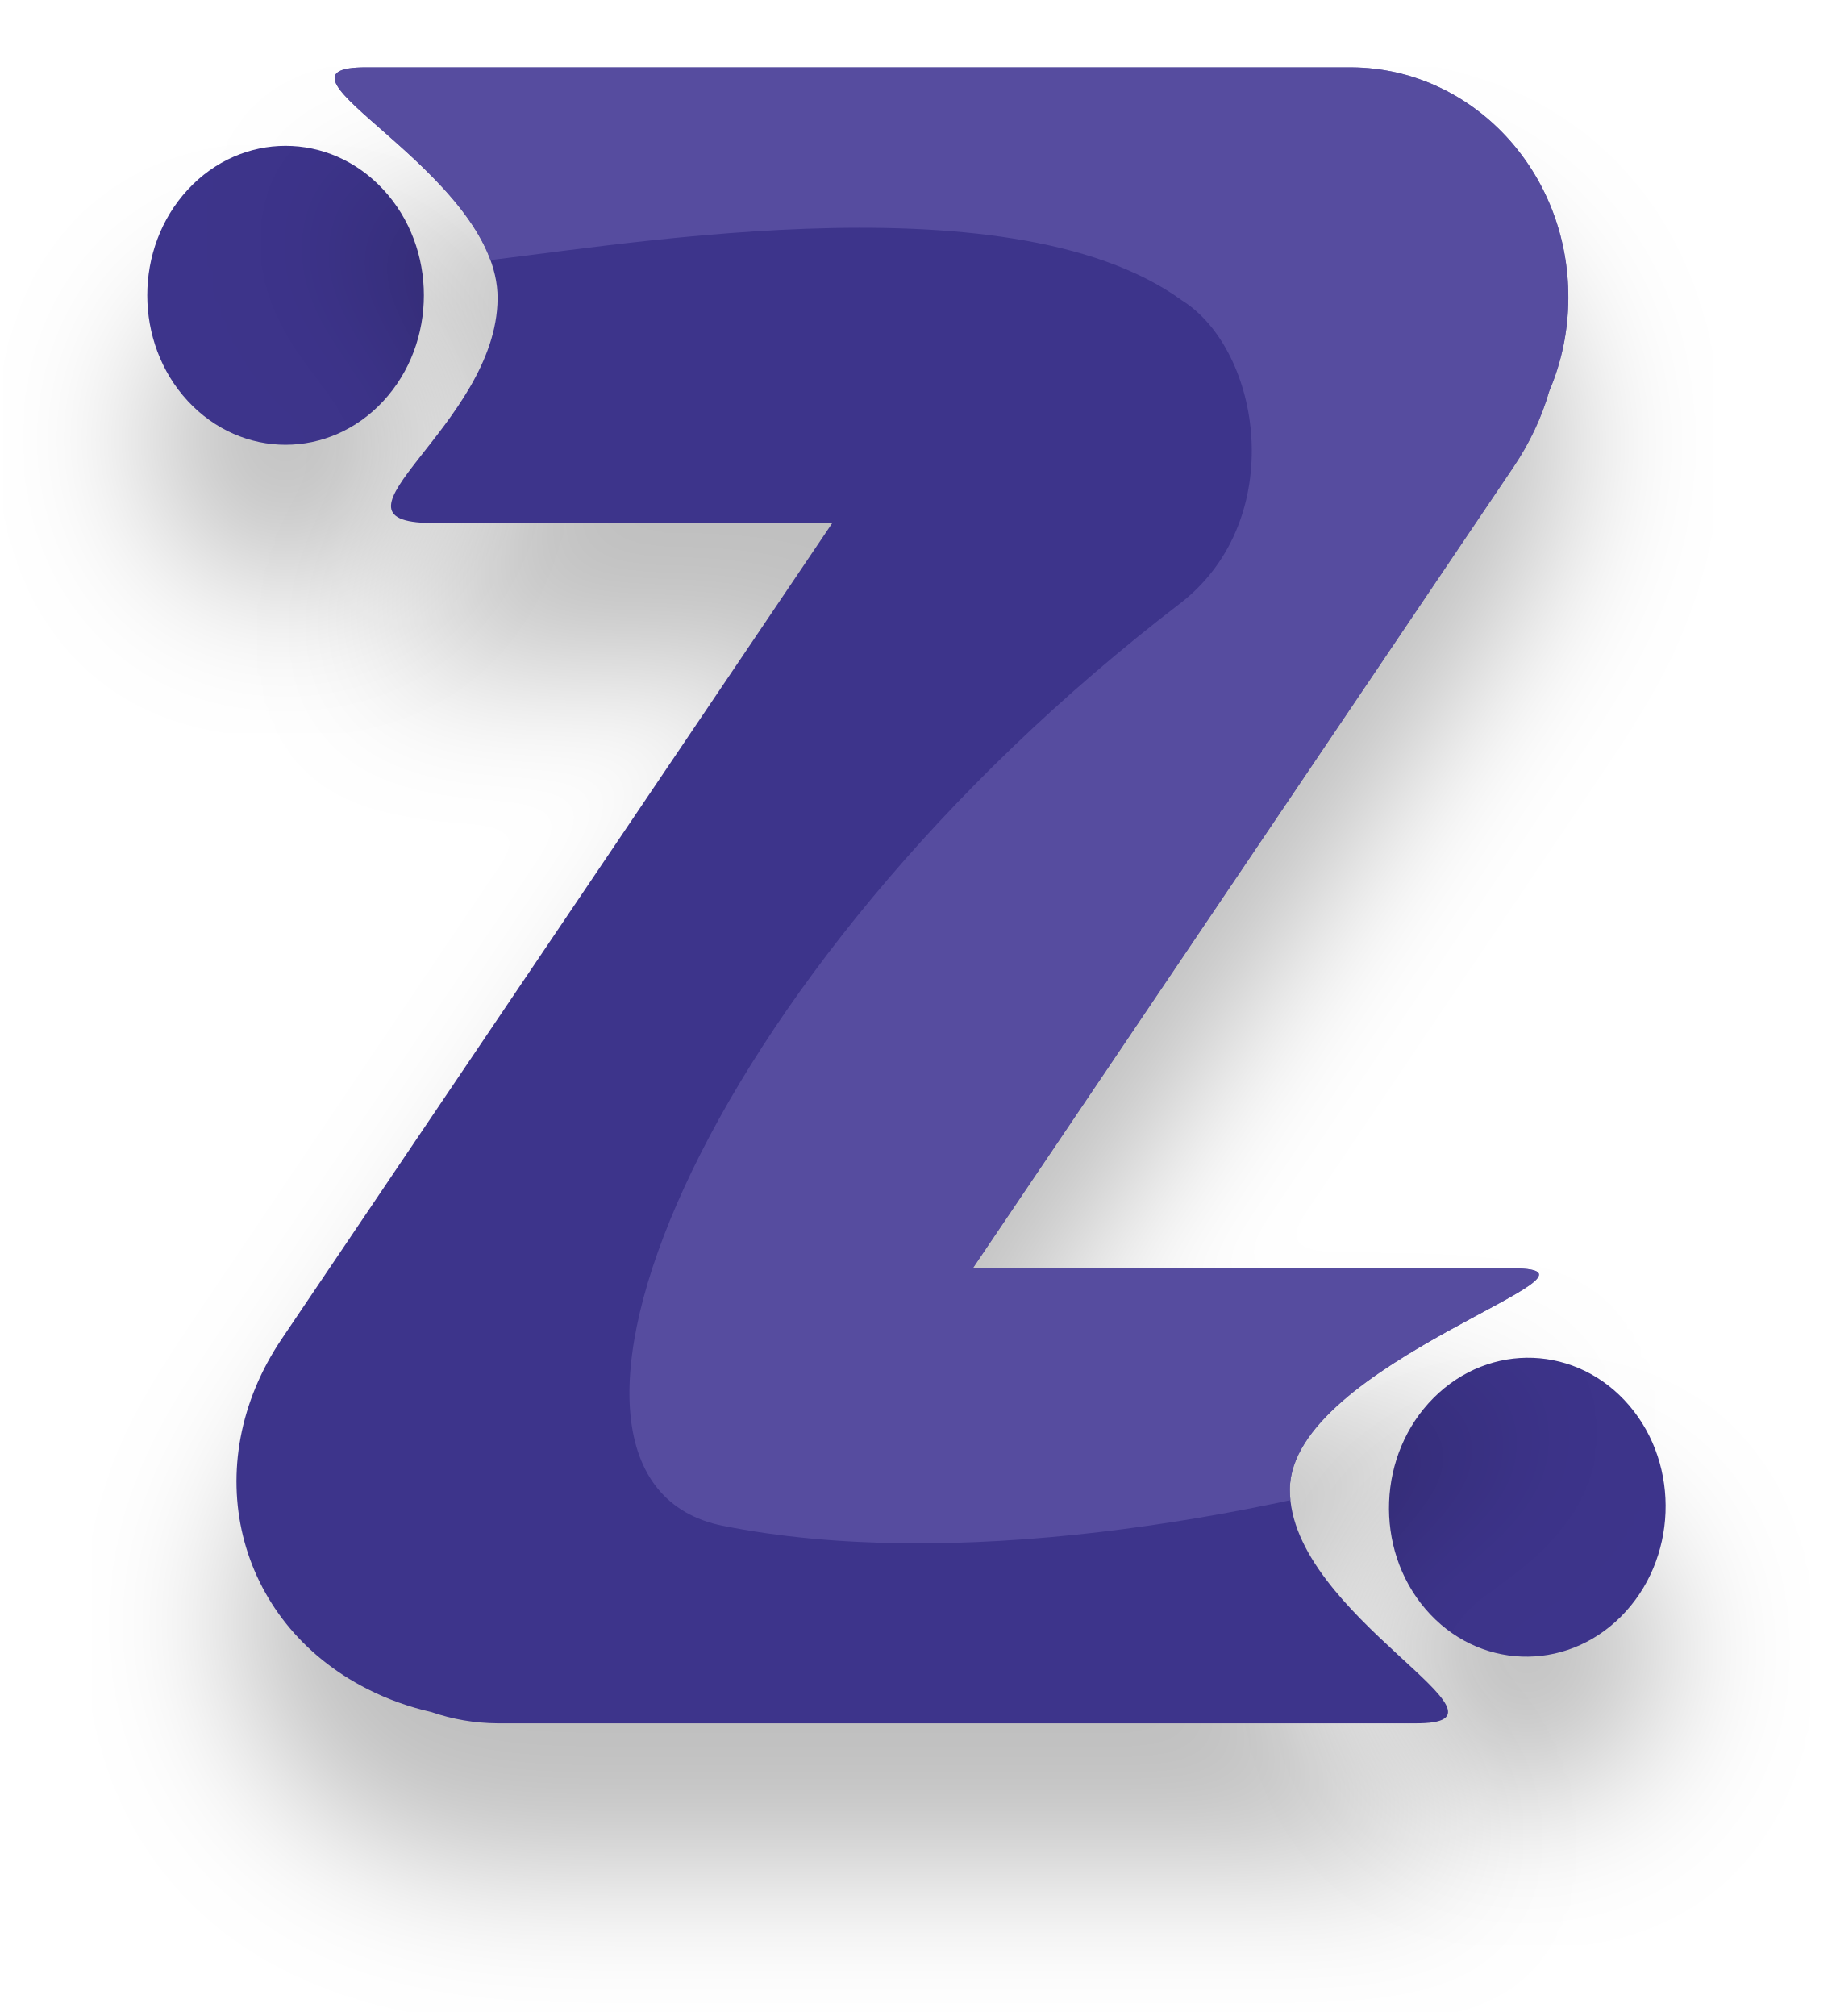
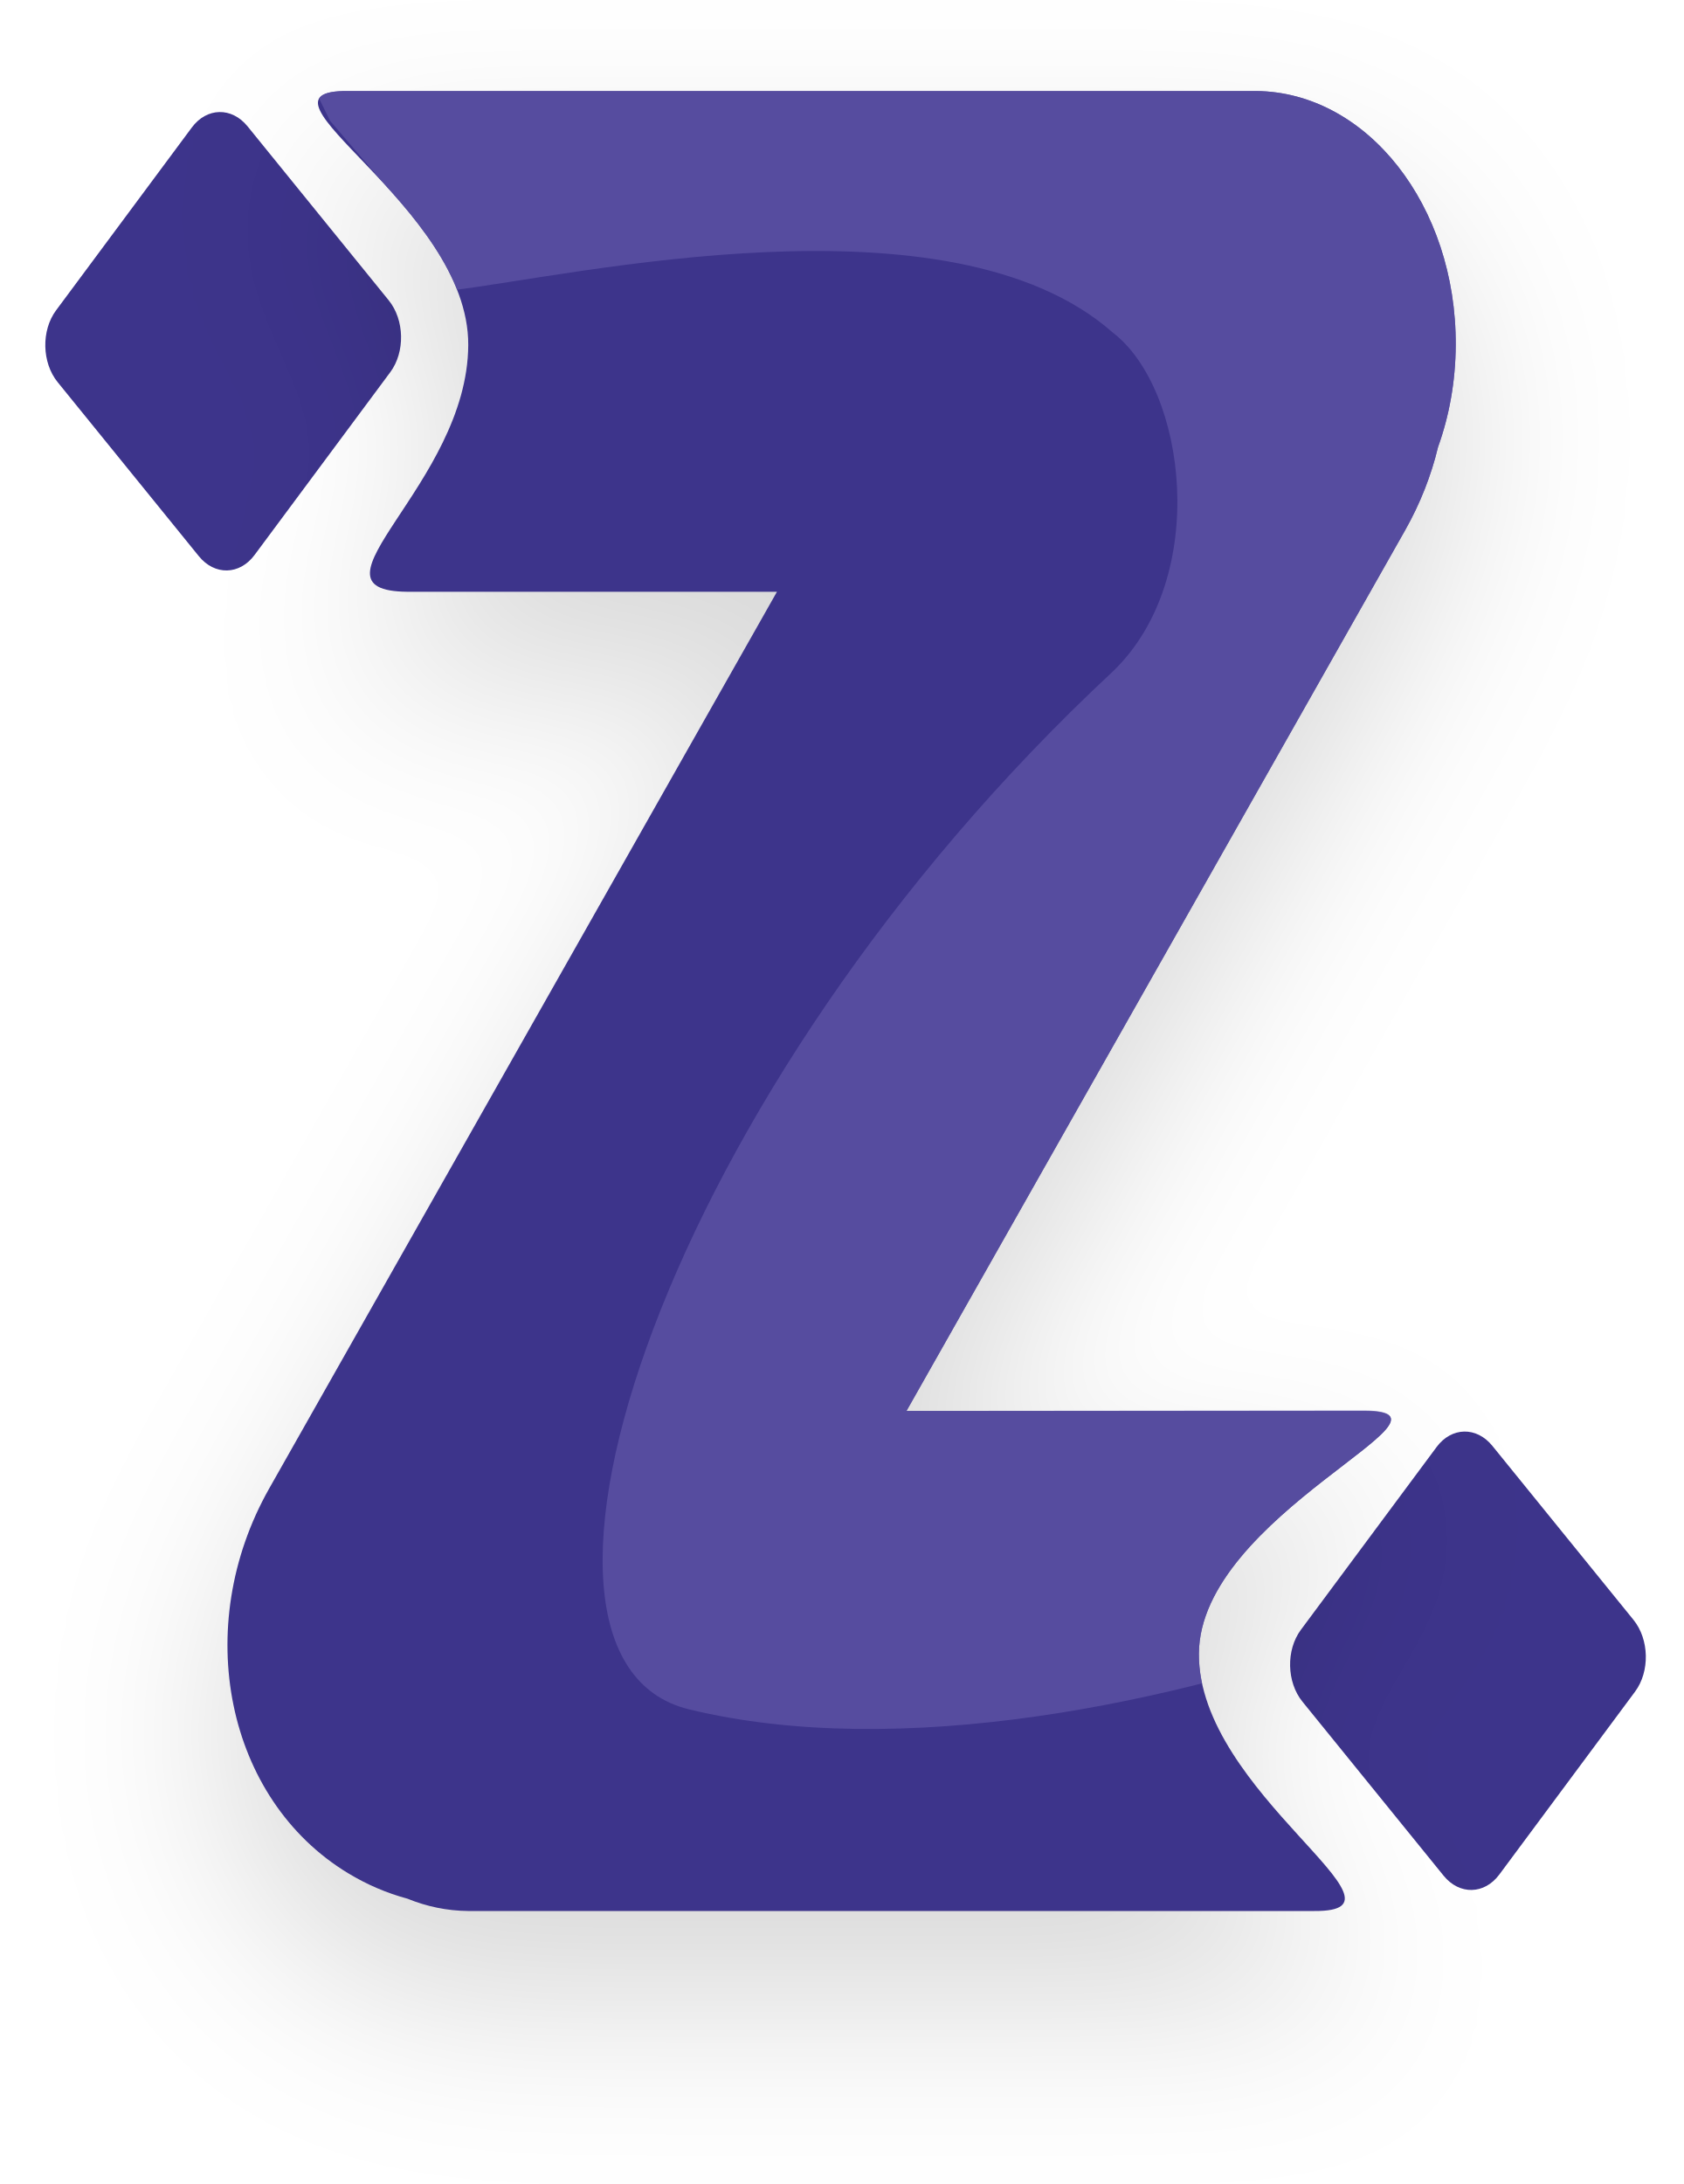
- <svg xmlns="http://www.w3.org/2000/svg" width="51" height="56" viewBox="0 0 51 56" fill="none">
+ <svg xmlns="http://www.w3.org/2000/svg" width="37" height="48" viewBox="0 0 37 48" fill="none">
+   <path d="M28.63 37.399C28.282 36.97 28.267 36.263 28.596 35.82L31.579 31.803C31.908 31.36 32.457 31.348 32.805 31.777L35.907 35.601C36.255 36.03 36.271 36.737 35.941 37.18L32.959 41.197C32.63 41.641 32.081 41.652 31.733 41.224L28.63 37.399Z" fill="#3D348B" />
+   <path d="M1.267 8.399C0.919 7.97 0.904 7.263 1.233 6.82L4.216 2.803C4.545 2.359 5.094 2.348 5.442 2.777L8.545 6.601C8.893 7.03 8.908 7.737 8.579 8.18L5.596 12.197C5.267 12.641 4.718 12.652 4.37 12.223L1.267 8.399Z" fill="#3D348B" />
  <g filter="url(#filter0_d)">
-     <rect width="8" height="8" rx="4" transform="matrix(0.679178 -0.733974 0.679178 0.733974 2.5 8.20312)" fill="#3D348B" />
+     <path d="M10.293 7.585C10.31 4.521 5.209 1.979 7.651 2L27.608 2C30.05 2.021 32.016 4.521 32 7.585C31.996 8.382 31.858 9.139 31.612 9.822C31.462 10.447 31.221 11.065 30.887 11.655L19.927 31.009H30C32.437 31.029 26.37 33.288 26.354 36.346C26.338 39.403 31.328 42.02 28.891 42H10.293C9.827 41.996 9.377 41.901 8.956 41.729C8.506 41.608 8.068 41.422 7.651 41.169C4.969 39.544 4.194 35.758 5.918 32.713L17.079 13.006H8.956C6.514 12.986 10.277 10.649 10.293 7.585Z" fill="#3D348B" />
  </g>
-   <g filter="url(#filter1_d)">
-     <path d="M39.601 44.696C38.164 43.017 38.266 40.39 39.828 38.828V38.828C41.391 37.266 43.821 37.361 45.258 39.039V39.039C46.694 40.717 46.592 43.344 45.03 44.906V44.906C43.468 46.468 41.037 46.374 39.601 44.696V44.696Z" fill="#3D348B" />
-   </g>
-   <g filter="url(#filter2_d)">
-     <path d="M13.823 8.293C13.846 4.77 6.856 1.847 10.202 1.871L37.551 1.871C40.898 1.895 43.592 4.77 43.569 8.293C43.564 9.21 43.374 10.08 43.038 10.866C42.832 11.584 42.502 12.295 42.044 12.974L27.024 35.231H42.044C45.384 35.255 35.855 37.852 35.833 41.368C35.81 44.884 42.648 47.894 39.309 47.87H13.823C13.184 47.866 12.568 47.757 11.991 47.559C11.375 47.419 10.774 47.206 10.202 46.915C6.527 45.047 5.464 40.693 7.828 37.19L23.122 14.528H11.991C8.645 14.504 13.801 11.817 13.823 8.293Z" fill="#3D348B" />
-   </g>
-   <mask id="mask0" mask-type="alpha" maskUnits="userSpaceOnUse" x="6" y="1" width="38" height="47">
-     <path d="M13.823 8.293C13.846 4.77 6.856 1.847 10.202 1.871L37.551 1.871C40.898 1.895 43.592 4.77 43.569 8.293C43.564 9.21 43.374 10.08 43.038 10.866C42.832 11.584 42.502 12.295 42.044 12.974L27.024 35.231H42.044C45.384 35.255 35.855 37.852 35.833 41.368C35.81 44.884 42.648 47.894 39.309 47.87H13.823C13.184 47.866 12.568 47.757 11.991 47.559C11.375 47.419 10.774 47.206 10.202 46.915C6.527 45.047 5.464 40.693 7.828 37.19L23.122 14.528H11.991C8.645 14.504 13.801 11.817 13.823 8.293Z" fill="#3D348B" />
+   <mask id="mask0" mask-type="alpha" maskUnits="userSpaceOnUse" x="5" y="2" width="27" height="40">
+     <path d="M10.293 7.585C10.31 4.521 5.209 1.979 7.651 2L27.608 2C30.05 2.021 32.016 4.521 32 7.585C31.996 8.382 31.858 9.139 31.612 9.822C31.462 10.447 31.221 11.065 30.887 11.655L19.927 31.009L30 31C32.437 31.021 26.37 33.288 26.354 36.346C26.338 39.403 31.328 42.02 28.891 42H10.293C9.827 41.996 9.377 41.901 8.956 41.729C8.506 41.608 8.068 41.422 7.651 41.169C4.969 39.544 4.194 35.758 5.918 32.713L17.079 13.006H13H8.956C6.514 12.986 10.277 10.649 10.293 7.585Z" fill="#3D348B" />
  </mask>
  <g mask="url(#mask0)">
-     <path d="M32.834 8.344C27.928 4.783 16.563 6.948 12.966 7.297L11.739 5.464L9.287 3.107L7.57 0.227L35.777 -2.129L59.57 9.653L51.23 28.768L41.173 40.288C34.633 42.296 26.358 43.64 20.079 42.383C13.8 41.126 19.261 27.109 32.834 16.723C35.777 14.397 35.041 9.731 32.834 8.344Z" fill="#6056A8" fill-opacity="0.71" />
+     <path d="M24.462 7.31C20.877 4.144 12.572 6.069 9.943 6.379L9.047 4.75L7.255 2.655L6 0.095L26.613 -2L44 8.474L37.906 25.464L30.557 35.705C25.777 37.489 19.73 38.684 15.142 37.567C10.553 36.45 14.544 23.99 24.462 14.758C26.613 12.69 26.076 8.543 24.462 7.31Z" fill="#6056A8" fill-opacity="0.71" />
  </g>
  <defs>
-     <filter id="filter0_d" x="0.091" y="4.051" width="15.684" height="16.304" filterUnits="userSpaceOnUse" color-interpolation-filters="sRGB">
+     <filter id="filter0_d" x="1" y="0" width="35" height="48" filterUnits="userSpaceOnUse" color-interpolation-filters="sRGB">
      <feFlood flood-opacity="0" result="BackgroundImageFix" />
      <feColorMatrix in="SourceAlpha" type="matrix" values="0 0 0 0 0 0 0 0 0 0 0 0 0 0 0 0 0 0 127 0" />
-       <feOffset dy="4" />
+       <feOffset dy="2" />
      <feGaussianBlur stdDeviation="2" />
-       <feColorMatrix type="matrix" values="0 0 0 0 0 0 0 0 0 0 0 0 0 0 0 0 0 0 0.25 0" />
-       <feBlend mode="normal" in2="BackgroundImageFix" result="effect1_dropShadow" />
-       <feBlend mode="normal" in="SourceGraphic" in2="effect1_dropShadow" result="shape" />
-     </filter>
-     <filter id="filter1_d" x="34.587" y="37.716" width="15.685" height="16.303" filterUnits="userSpaceOnUse" color-interpolation-filters="sRGB">
-       <feFlood flood-opacity="0" result="BackgroundImageFix" />
-       <feColorMatrix in="SourceAlpha" type="matrix" values="0 0 0 0 0 0 0 0 0 0 0 0 0 0 0 0 0 0 127 0" />
-       <feOffset dy="4" />
-       <feGaussianBlur stdDeviation="2" />
-       <feColorMatrix type="matrix" values="0 0 0 0 0 0 0 0 0 0 0 0 0 0 0 0 0 0 0.25 0" />
-       <feBlend mode="normal" in2="BackgroundImageFix" result="effect1_dropShadow" />
-       <feBlend mode="normal" in="SourceGraphic" in2="effect1_dropShadow" result="shape" />
-     </filter>
-     <filter id="filter2_d" x="2.57" y="1.871" width="45" height="54" filterUnits="userSpaceOnUse" color-interpolation-filters="sRGB">
-       <feFlood flood-opacity="0" result="BackgroundImageFix" />
-       <feColorMatrix in="SourceAlpha" type="matrix" values="0 0 0 0 0 0 0 0 0 0 0 0 0 0 0 0 0 0 127 0" />
-       <feOffset dy="4" />
-       <feGaussianBlur stdDeviation="2" />
-       <feColorMatrix type="matrix" values="0 0 0 0 0 0 0 0 0 0 0 0 0 0 0 0 0 0 0.25 0" />
+       <feColorMatrix type="matrix" values="0 0 0 0 0 0 0 0 0 0 0 0 0 0 0 0 0 0 0.15 0" />
      <feBlend mode="normal" in2="BackgroundImageFix" result="effect1_dropShadow" />
      <feBlend mode="normal" in="SourceGraphic" in2="effect1_dropShadow" result="shape" />
    </filter>
  </defs>
</svg>
